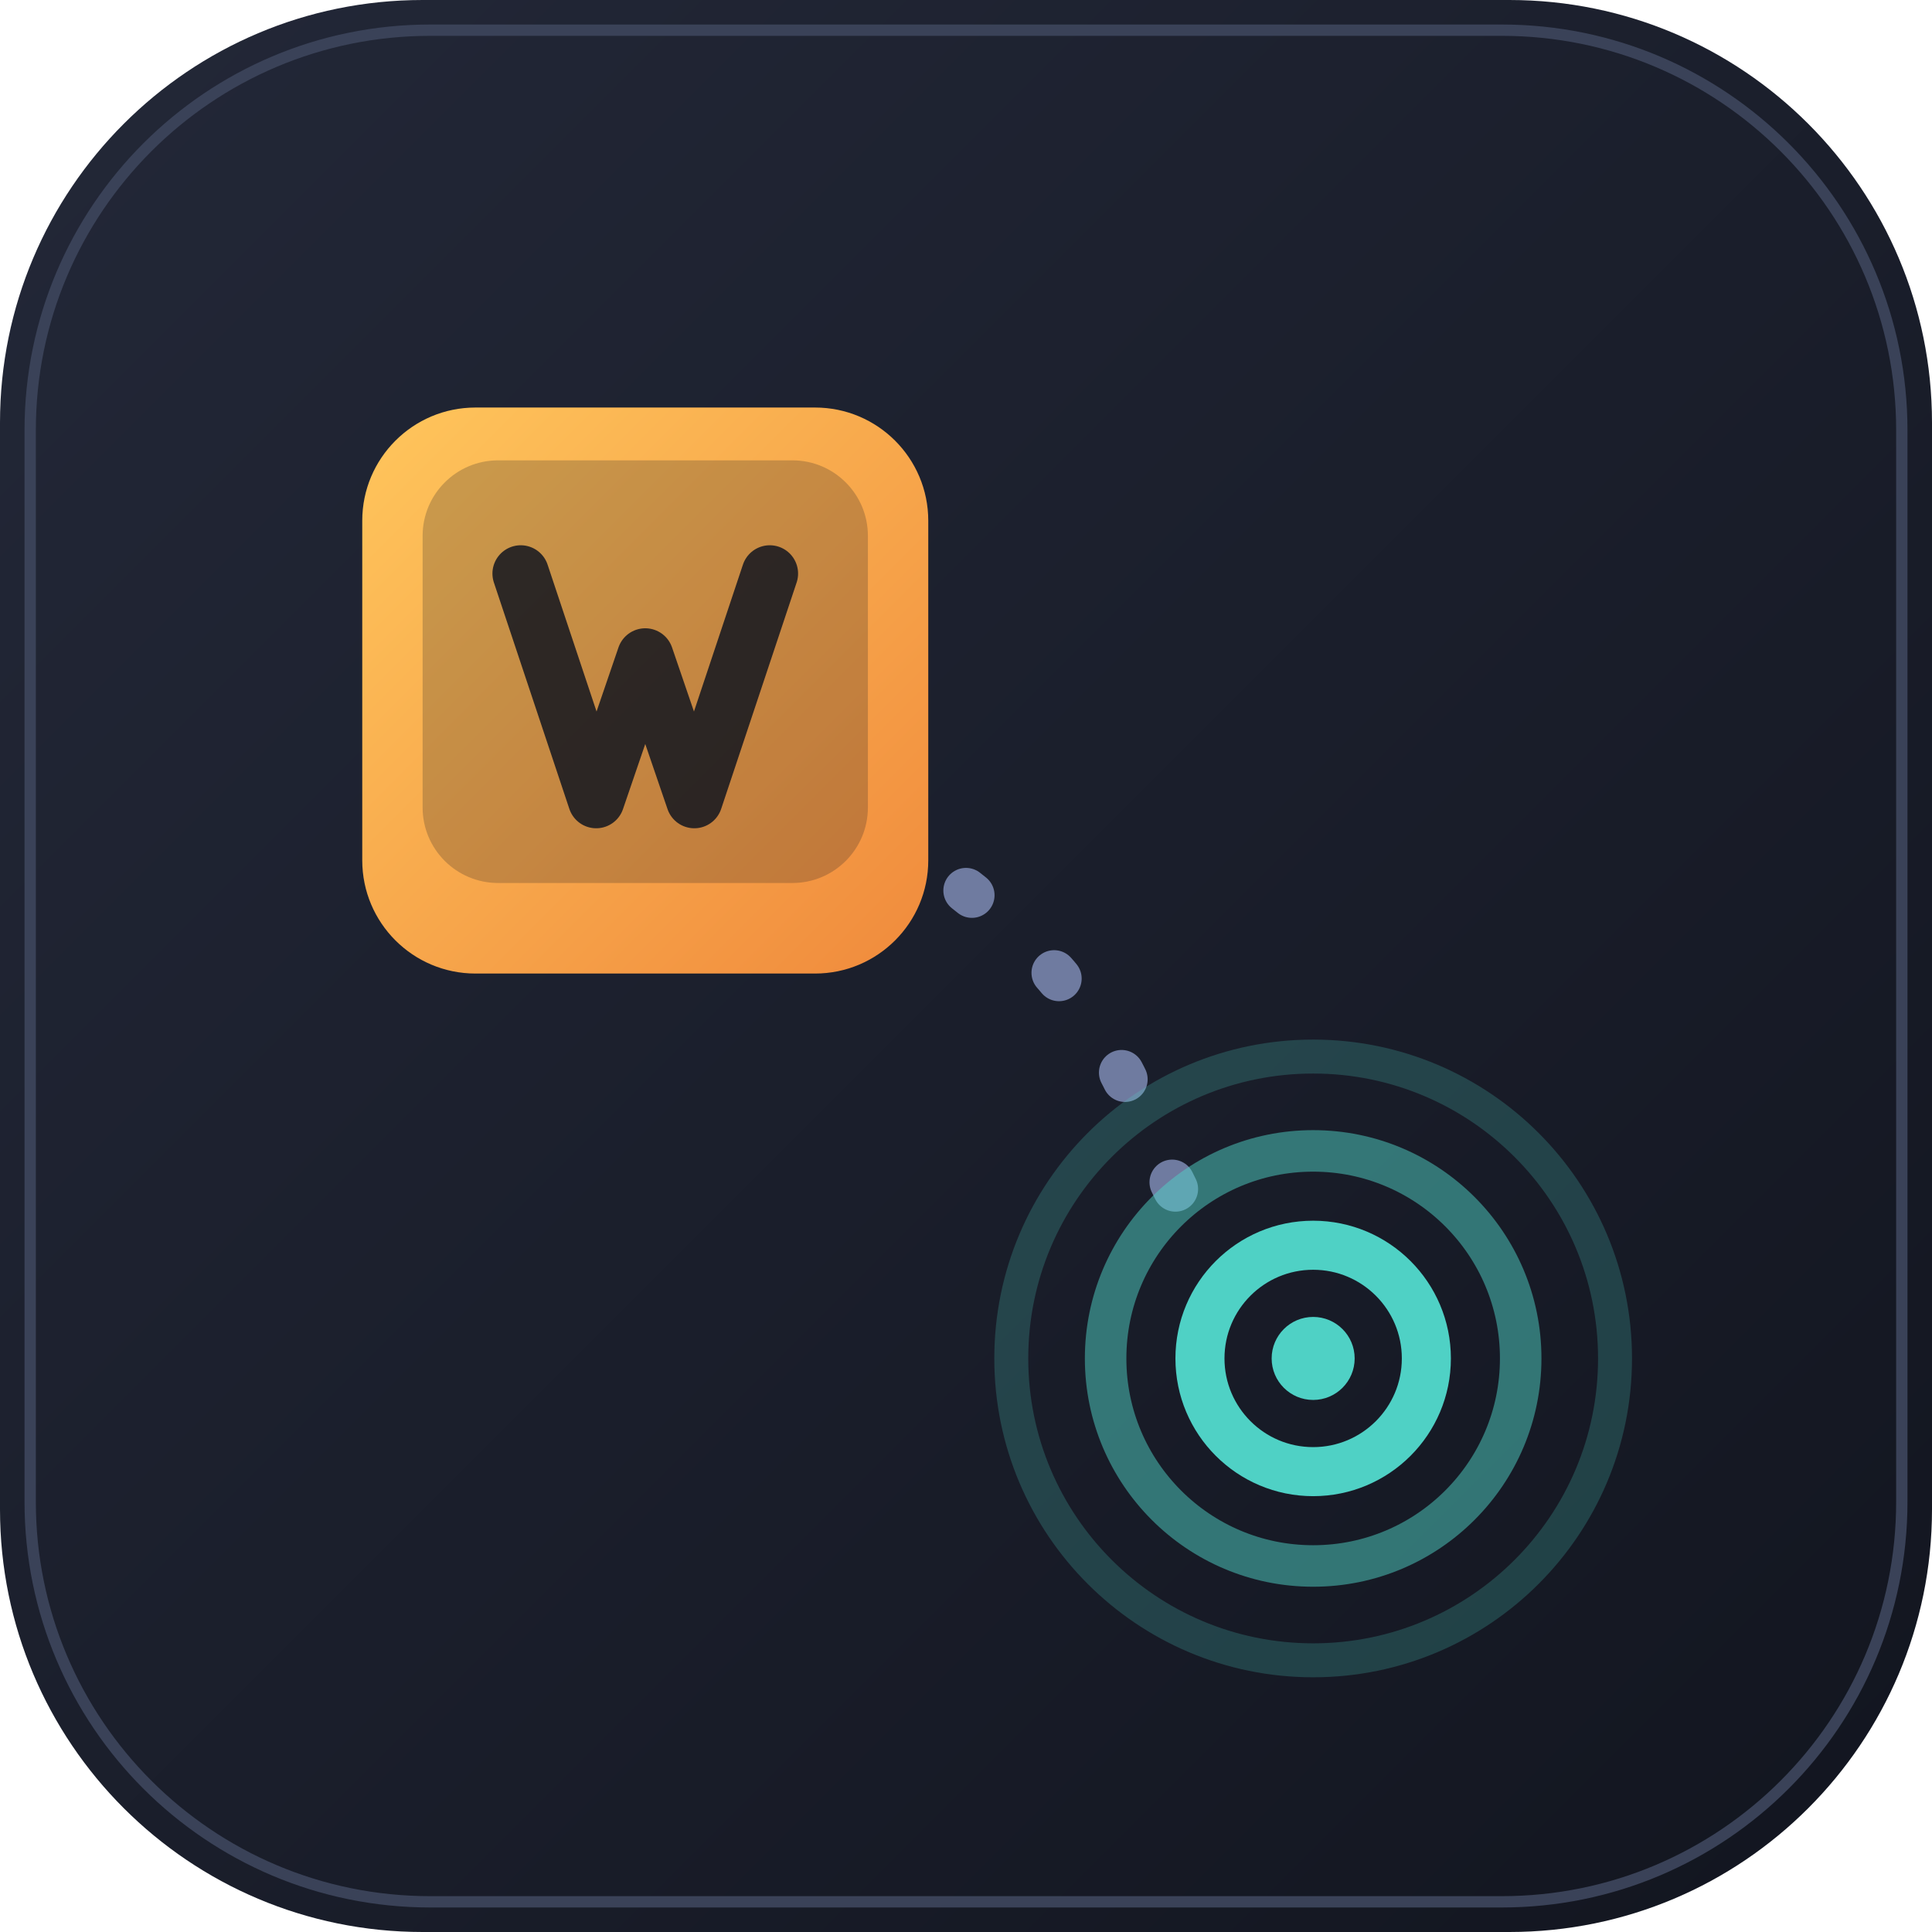
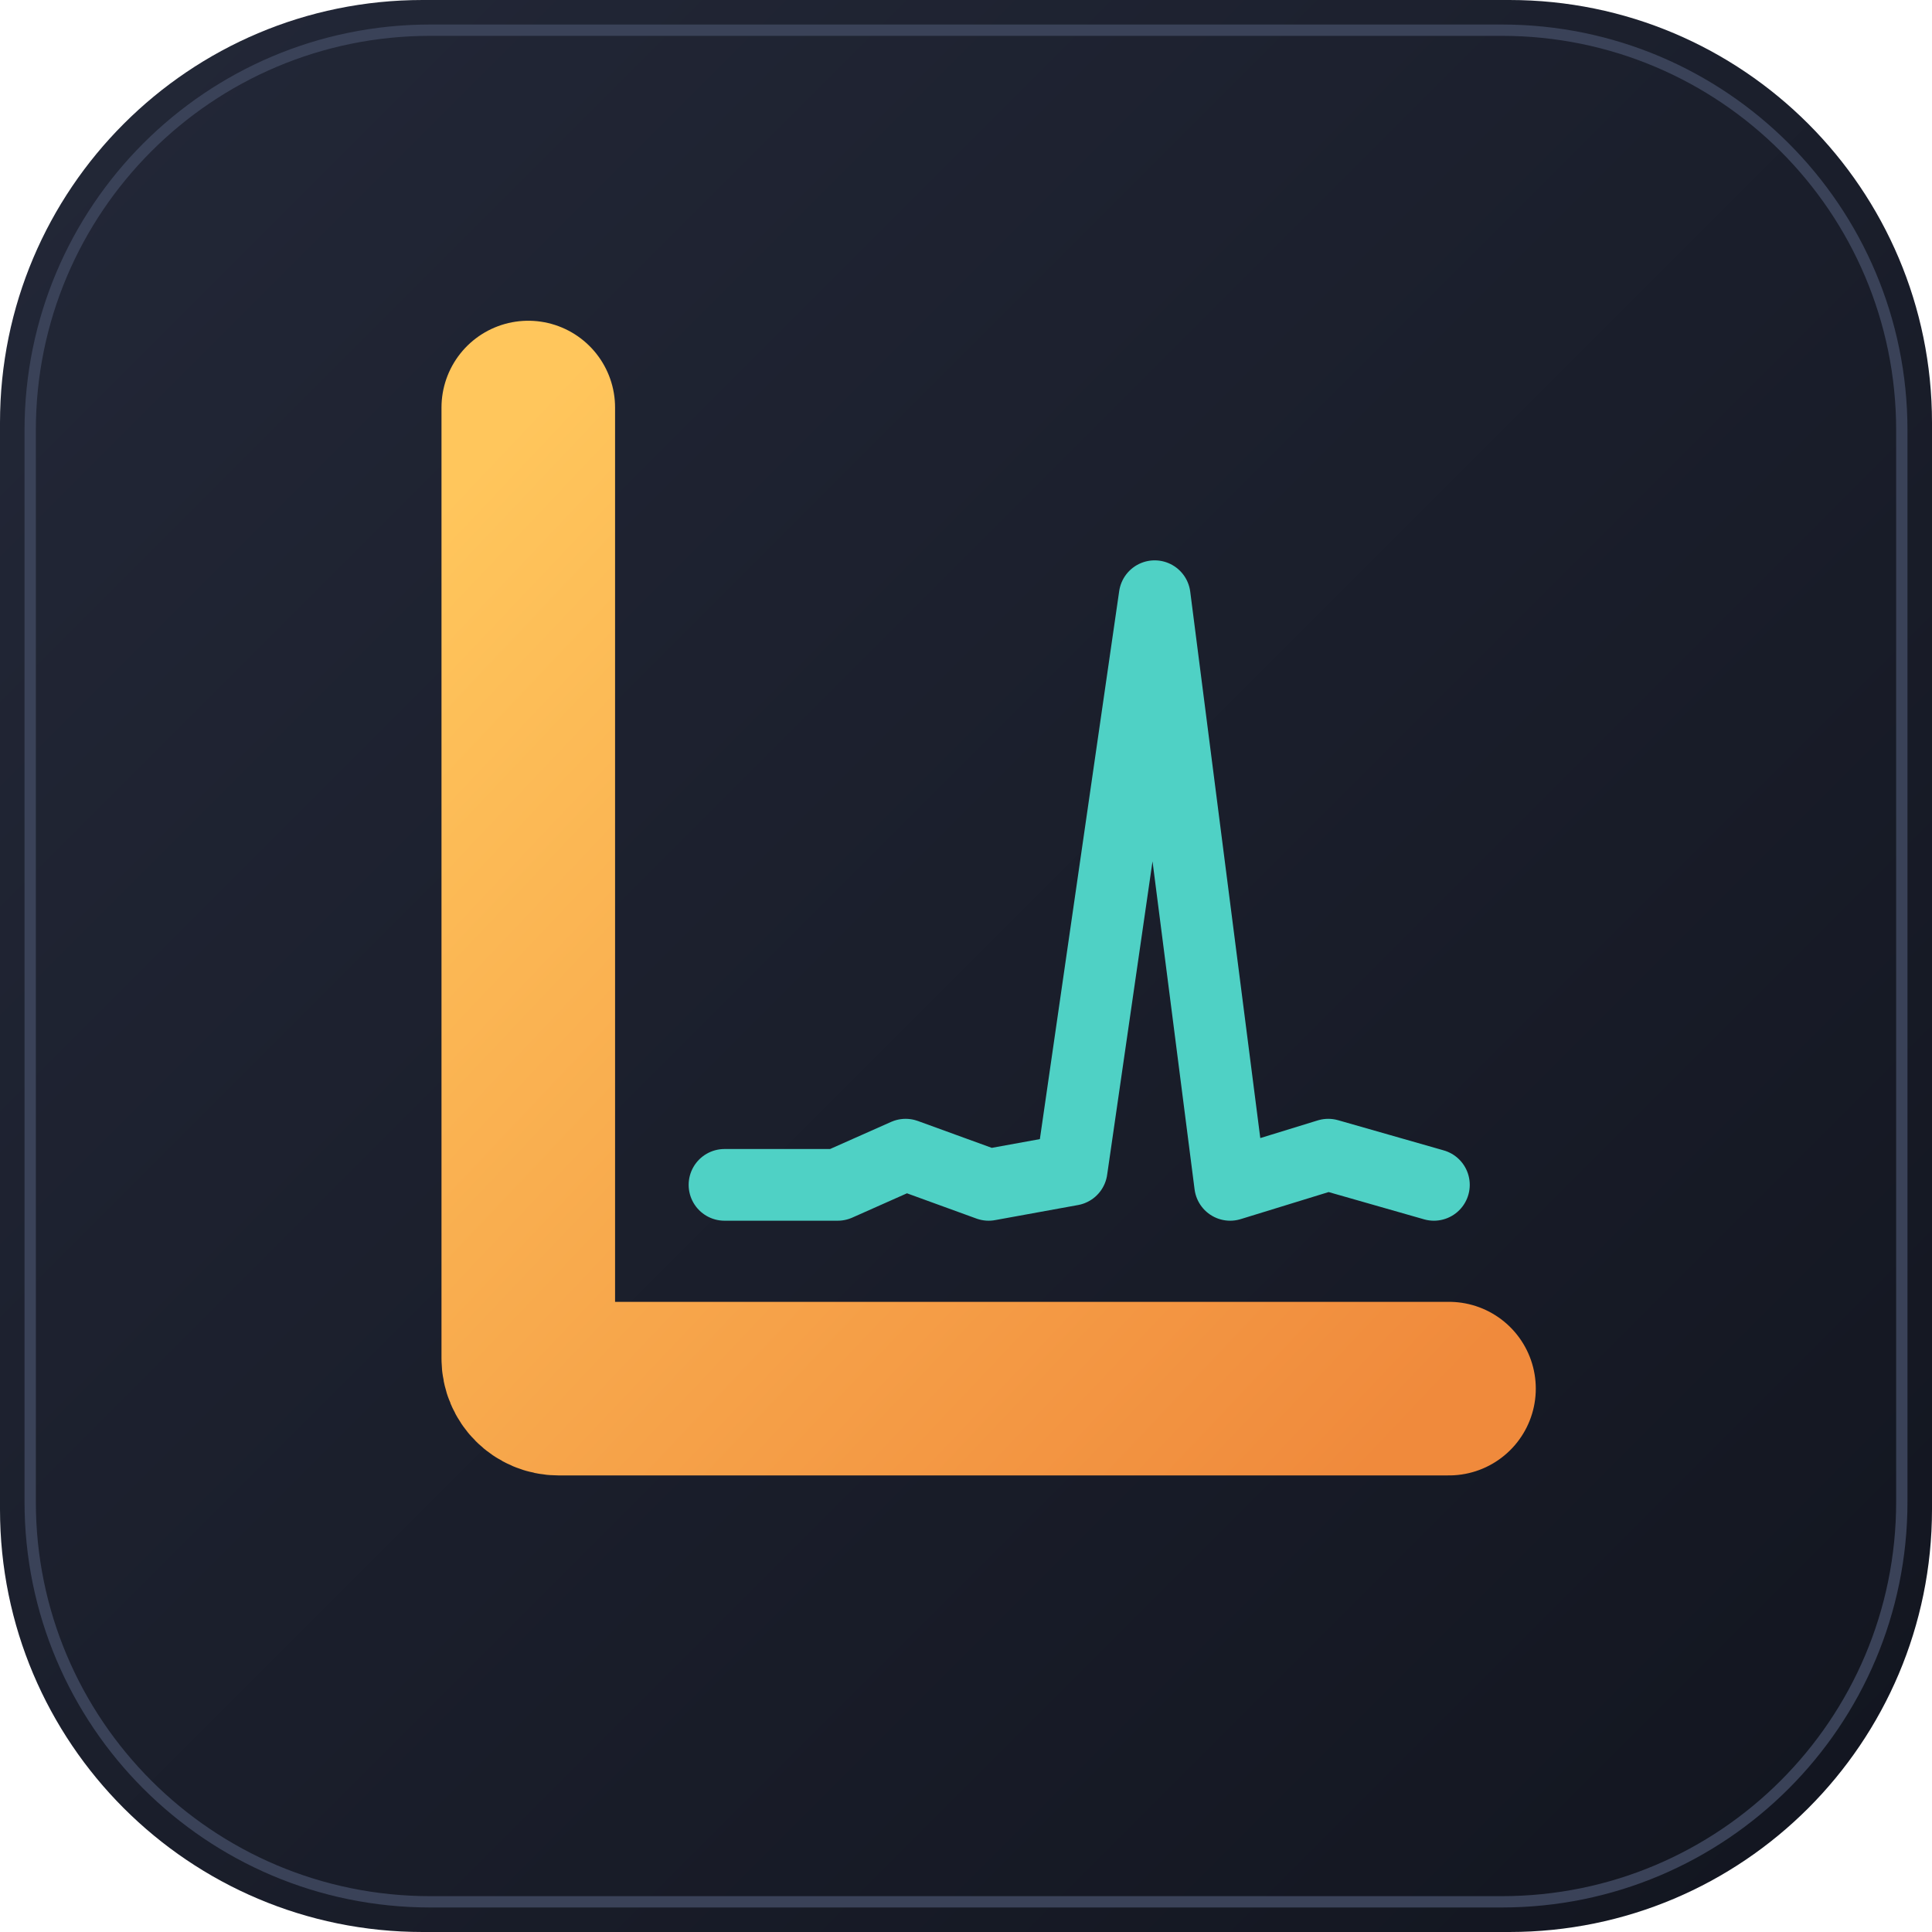
- <svg xmlns="http://www.w3.org/2000/svg" viewBox="0 0 512 512" width="512" height="512" role="img" aria-label="liwinux logo">
+ <svg xmlns="http://www.w3.org/2000/svg" viewBox="0 0 512 512" width="512" height="512" role="img" aria-label="liwinux logo: an L forming the axes of a frame-time chart">
  <defs>
    <linearGradient id="bg" x1="0" y1="0" x2="1" y2="1">
      <stop offset="0" stop-color="#232838" />
      <stop offset="1" stop-color="#12151f" />
    </linearGradient>
    <linearGradient id="amber" x1="0" y1="0" x2="1" y2="1">
      <stop offset="0" stop-color="#ffc65c" />
      <stop offset="1" stop-color="#f08a3c" />
    </linearGradient>
  </defs>
-   <rect x="0" y="0" width="512" height="512" rx="112" fill="url(#bg)" />
+   <rect width="512" height="512" rx="112" fill="url(#bg)" />
  <rect x="8" y="8" width="496" height="496" rx="106" fill="none" stroke="#3a4258" stroke-width="3" />
-   <g>
-     <rect x="96" y="108" width="150" height="150" rx="30" fill="url(#amber)" />
-     <rect x="112" y="122" width="118" height="112" rx="20" fill="#12151f" opacity="0.22" />
-     <path d="M138 152 l20 60 l13 -38 l13 38 l20 -60" fill="none" stroke="#12151f" stroke-width="15" stroke-linecap="round" stroke-linejoin="round" opacity="0.85" />
-   </g>
-   <path d="M256 236 C 302 272, 300 300, 320 330" fill="none" stroke="#6f7ba0" stroke-width="12" stroke-linecap="round" stroke-dasharray="2 30" />
-   <g fill="none" stroke="#4fd1c5">
-     <circle cx="348" cy="360" r="30" stroke-width="13" opacity="1" />
-     <circle cx="348" cy="360" r="55" stroke-width="11" opacity="0.5" />
-     <circle cx="348" cy="360" r="80" stroke-width="9" opacity="0.22" />
-   </g>
-   <circle cx="348" cy="360" r="11" fill="#4fd1c5" />
+   <path d="M140 108 v 252 a 8 8 0 0 0 8 8 h 236" fill="none" stroke="url(#amber)" stroke-width="46" stroke-linecap="round" stroke-linejoin="round" />
+   <path d="M192 314 L222 314 L240 306 L262 314 L284 310 L306 158 L326 314 L352 306 L380 314" fill="none" stroke="#4fd1c5" stroke-width="19" stroke-linecap="round" stroke-linejoin="round" />
</svg>
